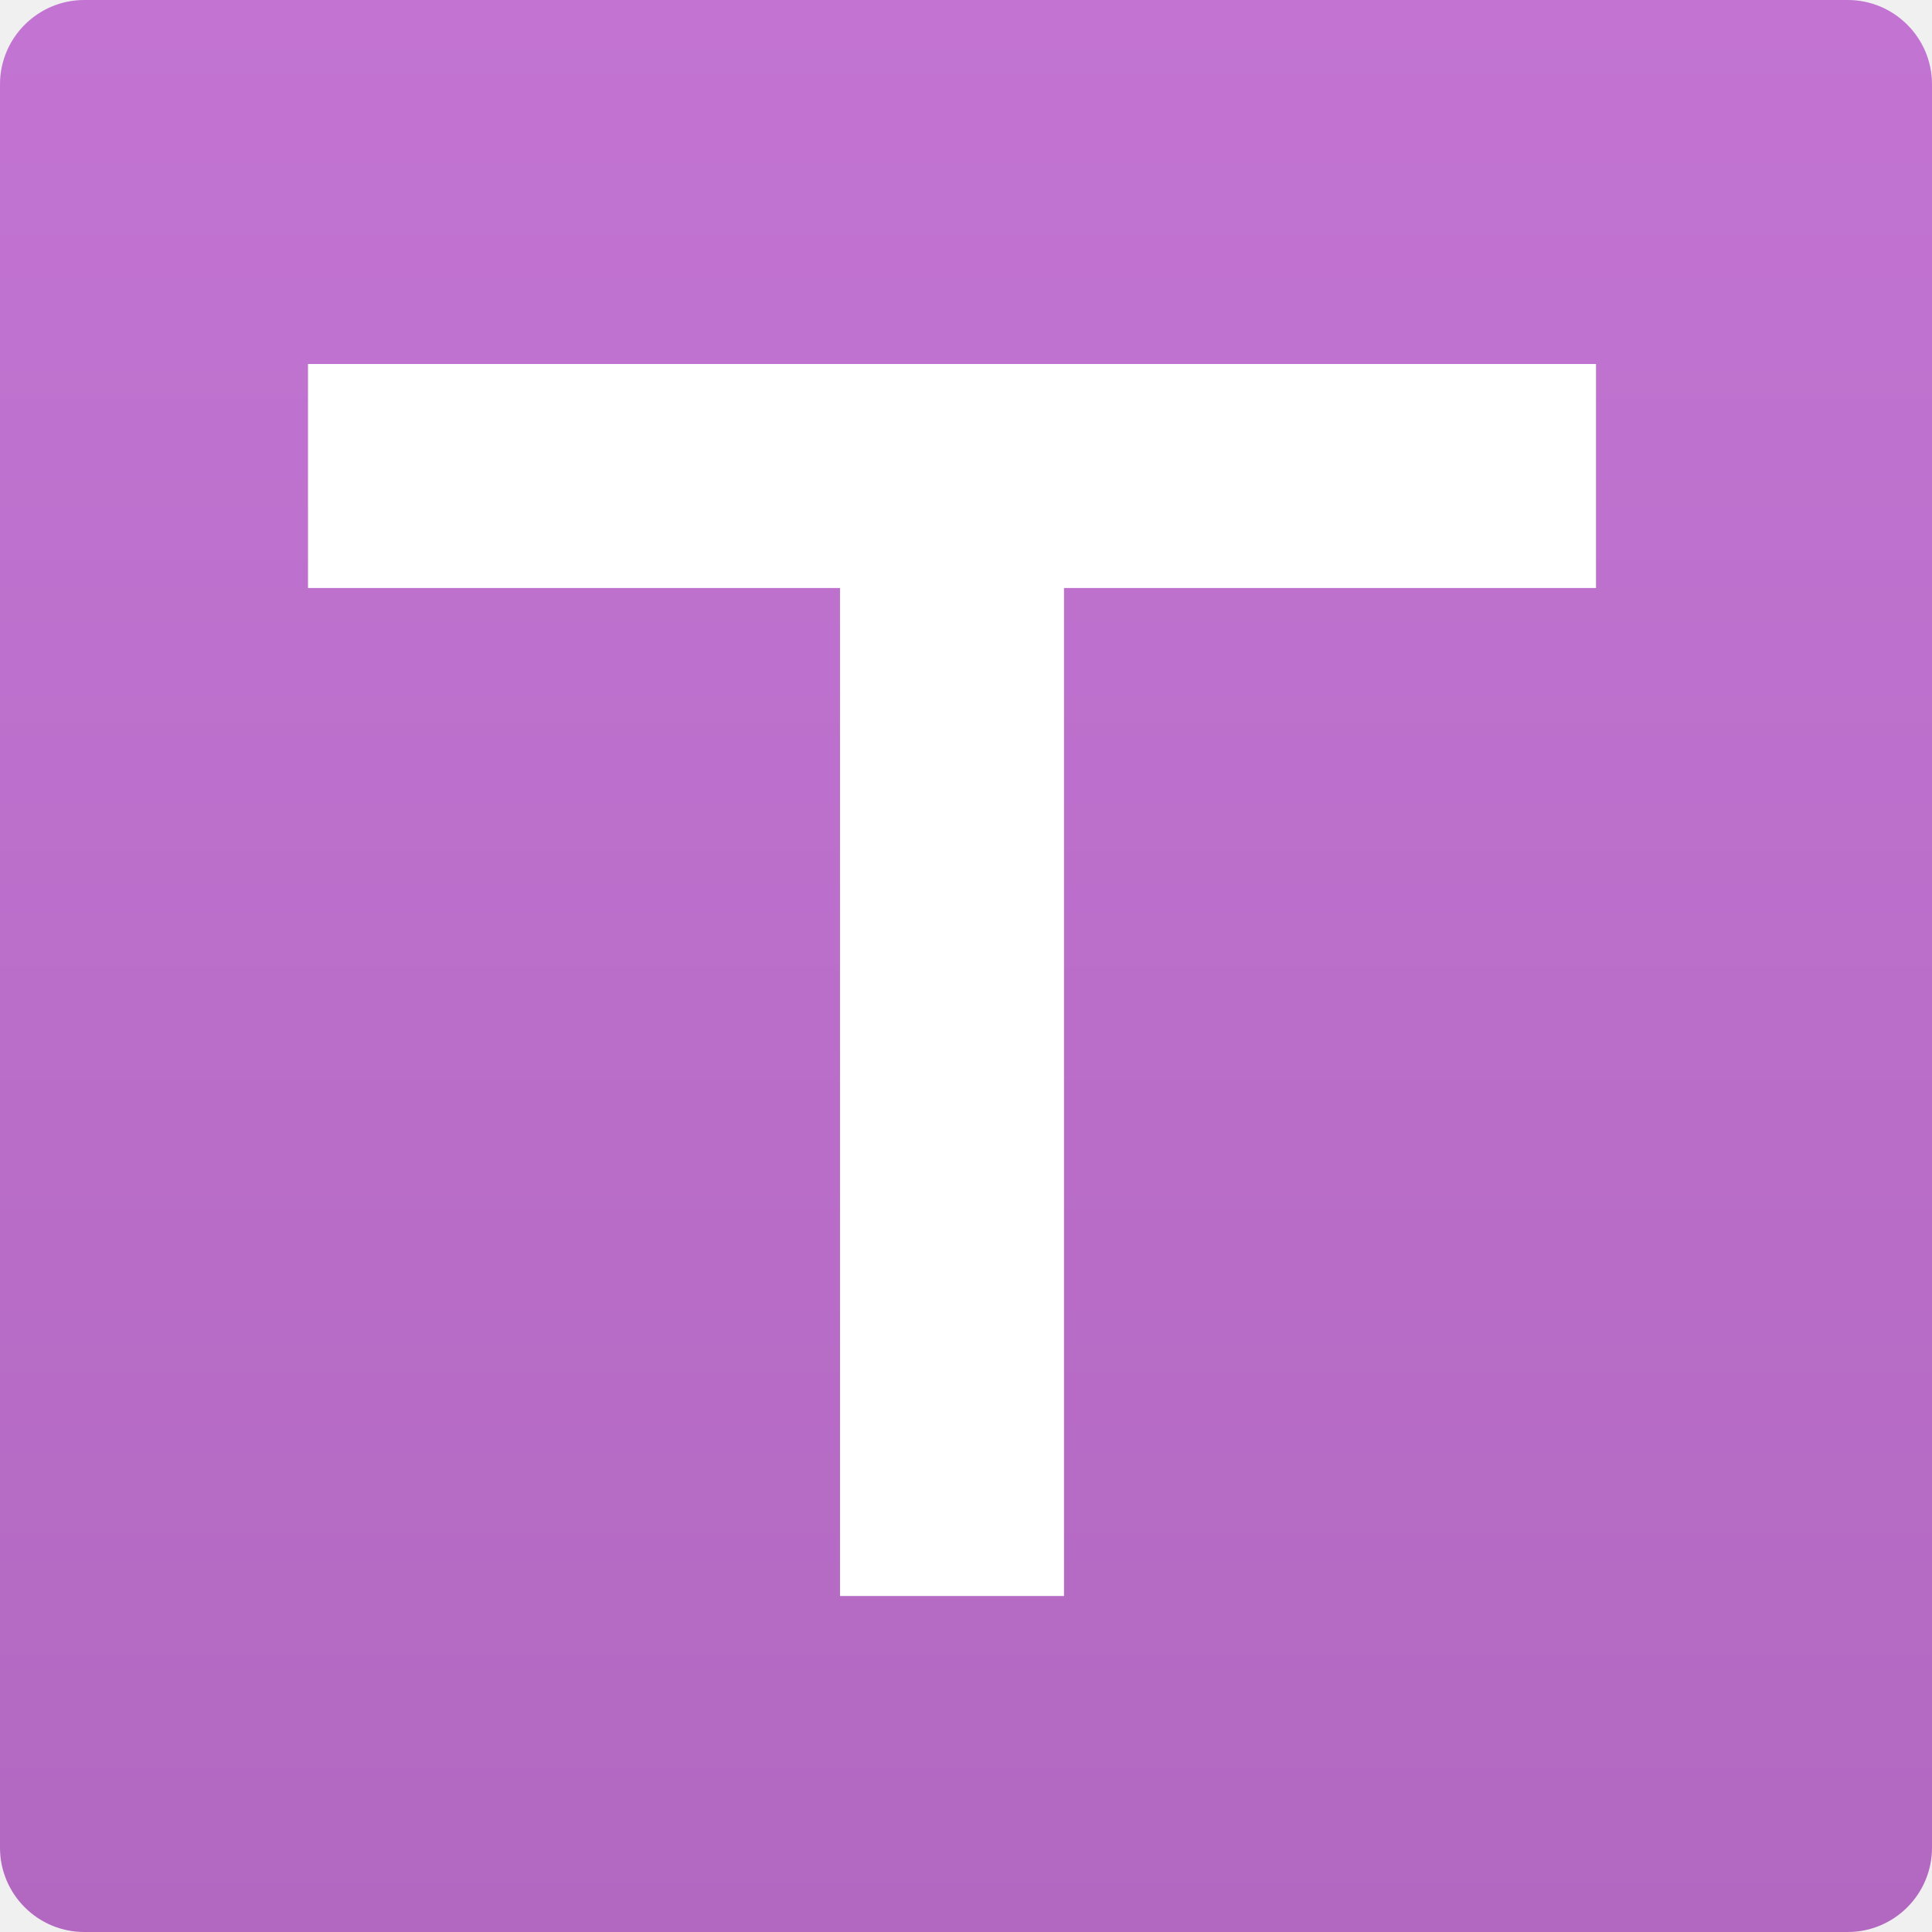
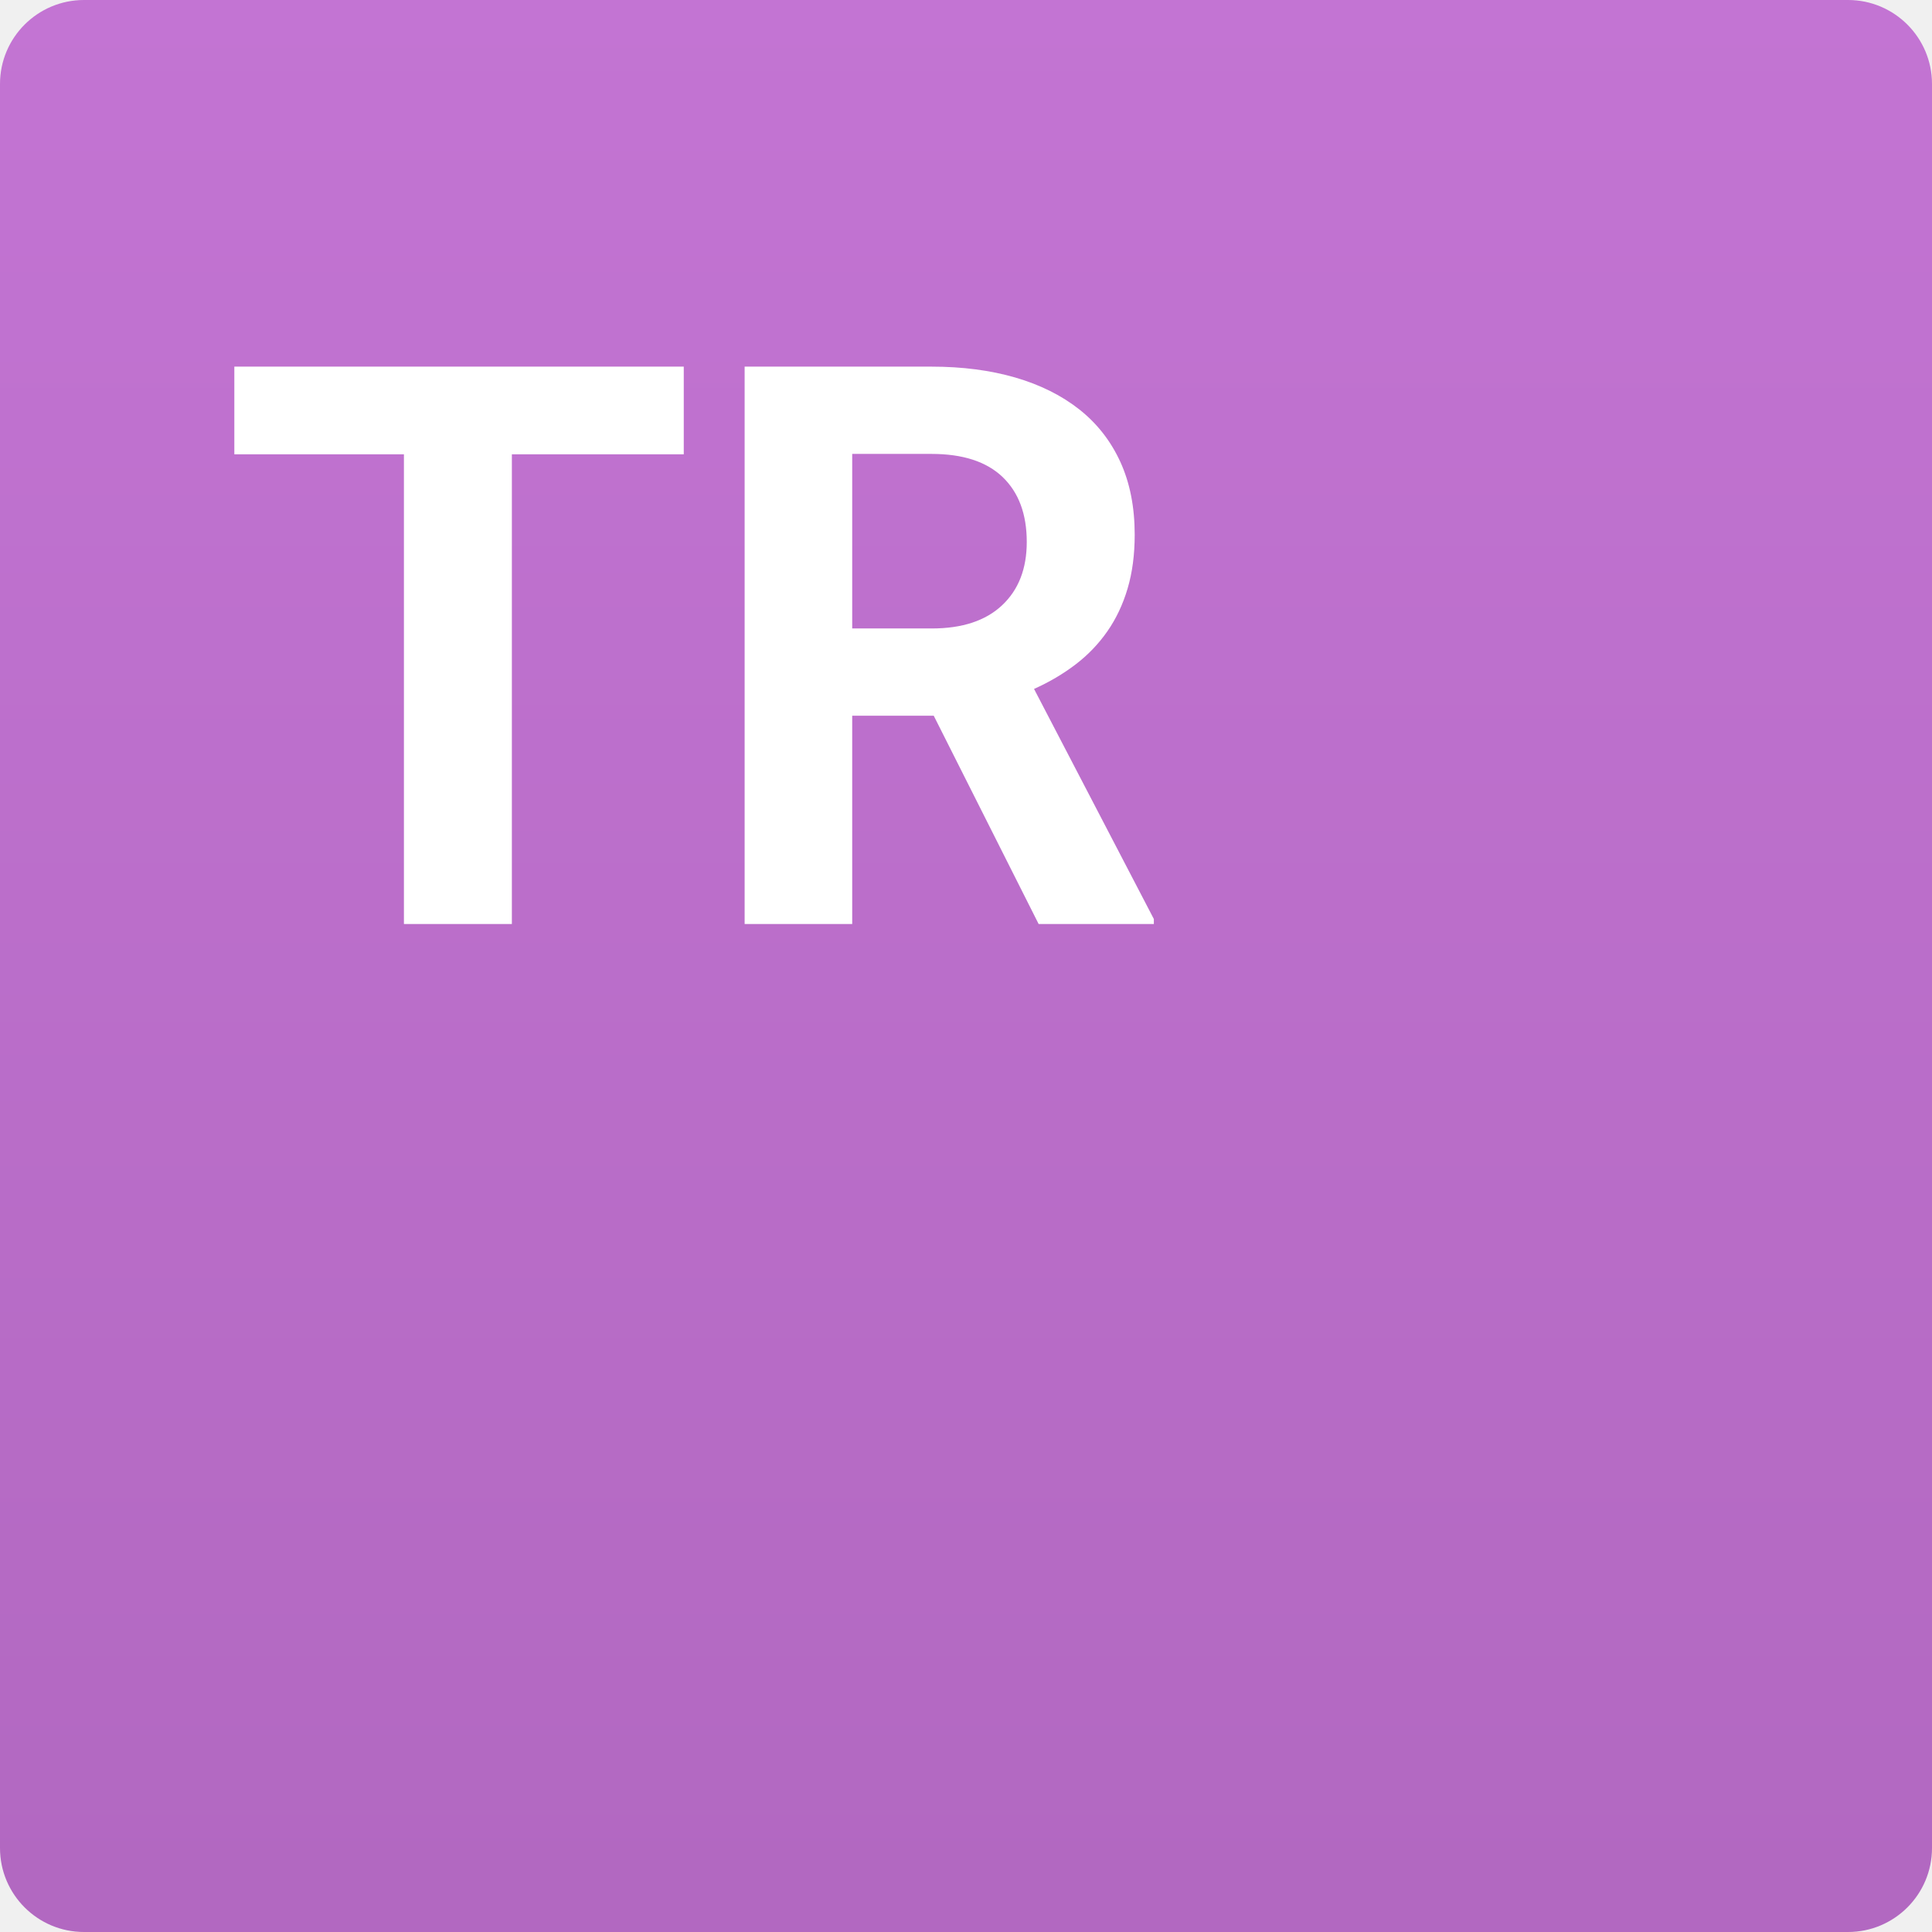
- <svg xmlns="http://www.w3.org/2000/svg" height="69" width="69" viewBox="0 0 69 69">
+ <svg xmlns="http://www.w3.org/2000/svg" width="69px" height="69px" viewBox="0 0 69 69" version="1.1">
  <defs>
-     <linearGradient y2="100%" y1="0%" x2="0%" x1="0%" id="gradient-1">
-       <stop stop-color="#c374d3" offset="0%" />
-       <stop stop-color="#b268c1" offset="100%" />
+     <linearGradient x1="50%" y1="0%" x2="50%" y2="97.61%" id="linearGradient-1">
+       <stop stop-color="#C374D3" offset="0%" />
+       <stop stop-color="#B268C1" offset="100%" />
    </linearGradient>
  </defs>
-   <path fill="url(#gradient-1)" fill-rule="evenodd" d="M 0 3.01 C 0 1.35 1.35 0 3.01 0 L 65.99 0 C 67.65 0 69 1.35 69 3.01 L 69 65.99 C 69 67.65 67.65 69 65.99 69 L 3.01 69 C 1.35 69 0 67.65 0 65.99 L 0 3.01 Z M 0 3.01" />
-   <path fill="#ffffff" fill-rule="evenodd" d="M 11 13 L 57 13 L 57 21 L 11 21 L 11 13 Z M 11 13" />
-   <path fill="#ffffff" fill-rule="evenodd" d="M 38 19 L 38 57 L 30 57 L 30 19 L 38 19 L 38 19 Z M 38 19" />
+   <g id="assets" stroke="none" stroke-width="1" fill="none" fill-rule="evenodd">
+     <g id="Transaction-69">
+       <rect id="Rectangle-128" fill="url(#linearGradient-1)" x="9.09494702e-13" y="0" width="69" height="69" rx="3" />
+       <path d="M24.42,16.225 L18.281,16.225 L18.281,33 L14.426,33 L14.426,16.225 L8.369,16.225 L8.369,13.094 L24.42,13.094 L24.42,16.225 Z M33.348,25.562 L30.436,25.562 L30.436,33 L26.594,33 L26.594,13.094 L33.266,13.094 C34.368,13.094 35.367,13.224 36.26,13.483 C37.153,13.743 37.916,14.124 38.55,14.625 C39.183,15.126 39.671,15.751 40.013,16.498 C40.354,17.245 40.525,18.111 40.525,19.096 C40.525,19.807 40.441,20.447 40.272,21.017 C40.104,21.586 39.862,22.097 39.548,22.548 C39.233,22.999 38.855,23.393 38.413,23.73 C37.971,24.068 37.477,24.359 36.93,24.605 L41.209,32.822 L41.209,33 L37.094,33 L33.348,25.562 Z M30.436,22.445 L33.279,22.445 C34.364,22.445 35.2,22.17 35.788,21.618 C36.376,21.067 36.67,20.313 36.67,19.355 C36.67,18.362 36.383,17.59 35.809,17.038 C35.234,16.487 34.387,16.211 33.266,16.211 L30.436,16.211 L30.436,22.445 Z" id="TR" fill="#FFFFFF" />
+     </g>
+   </g>
</svg>
